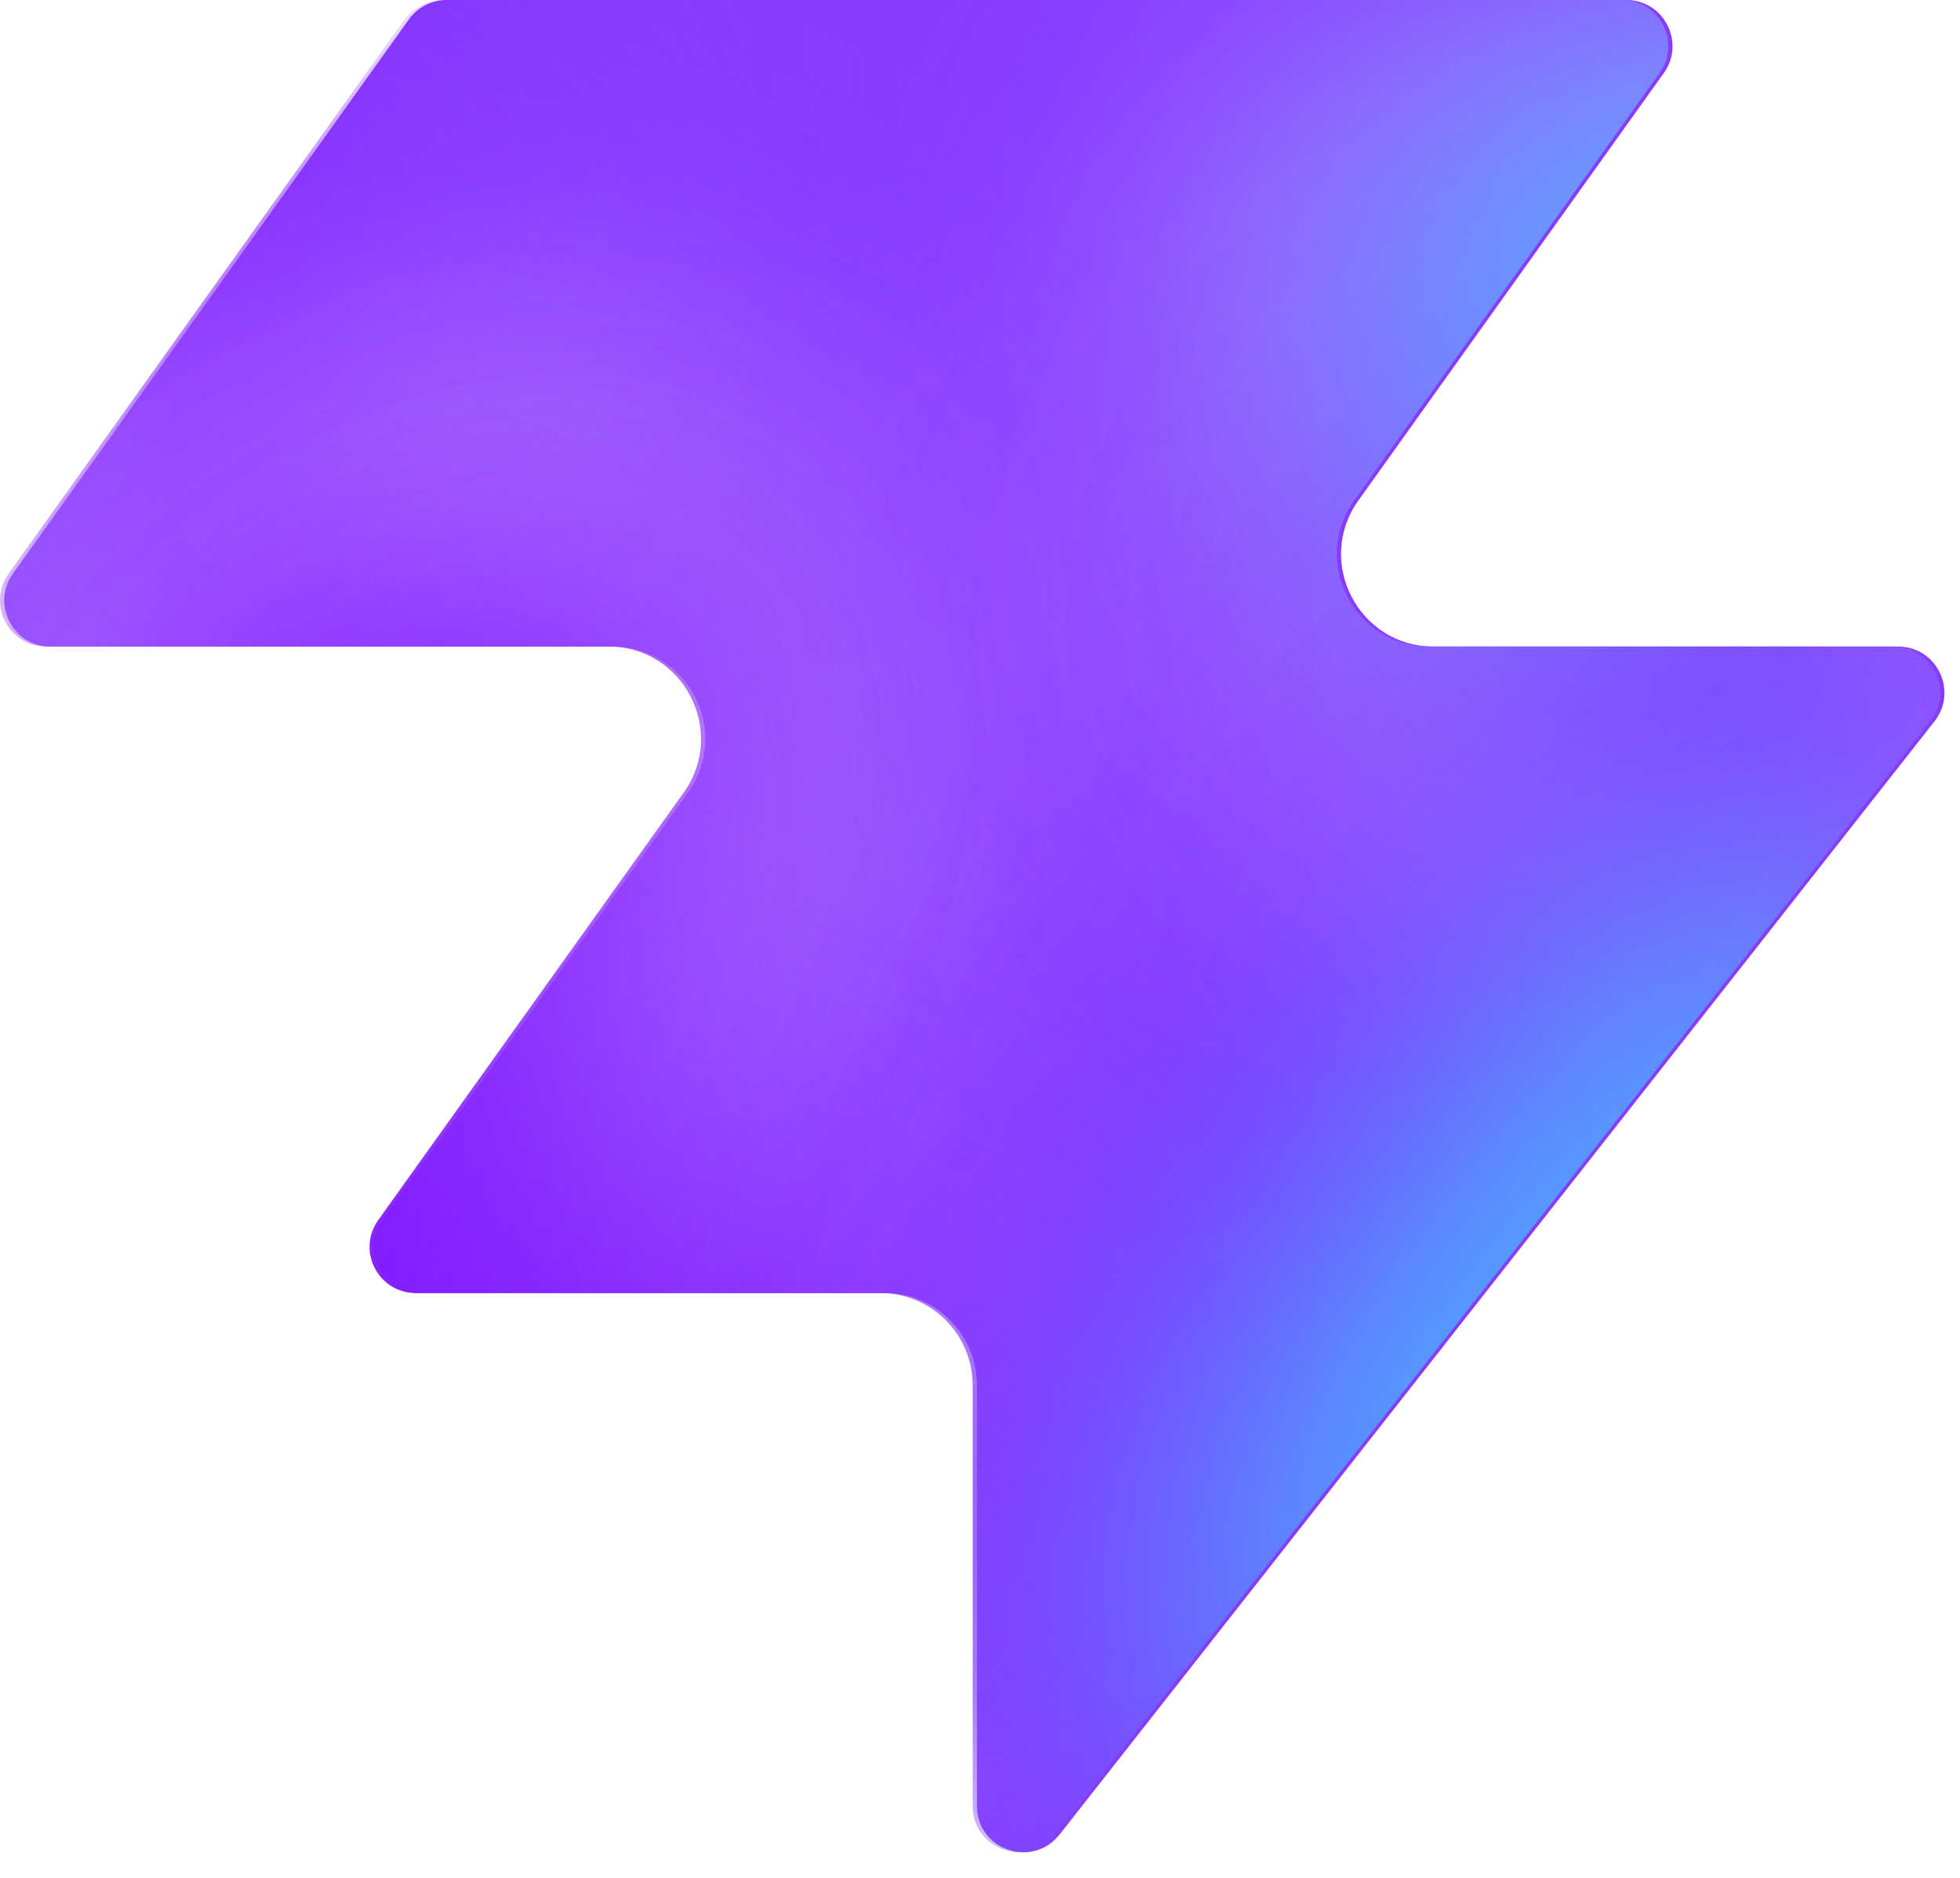
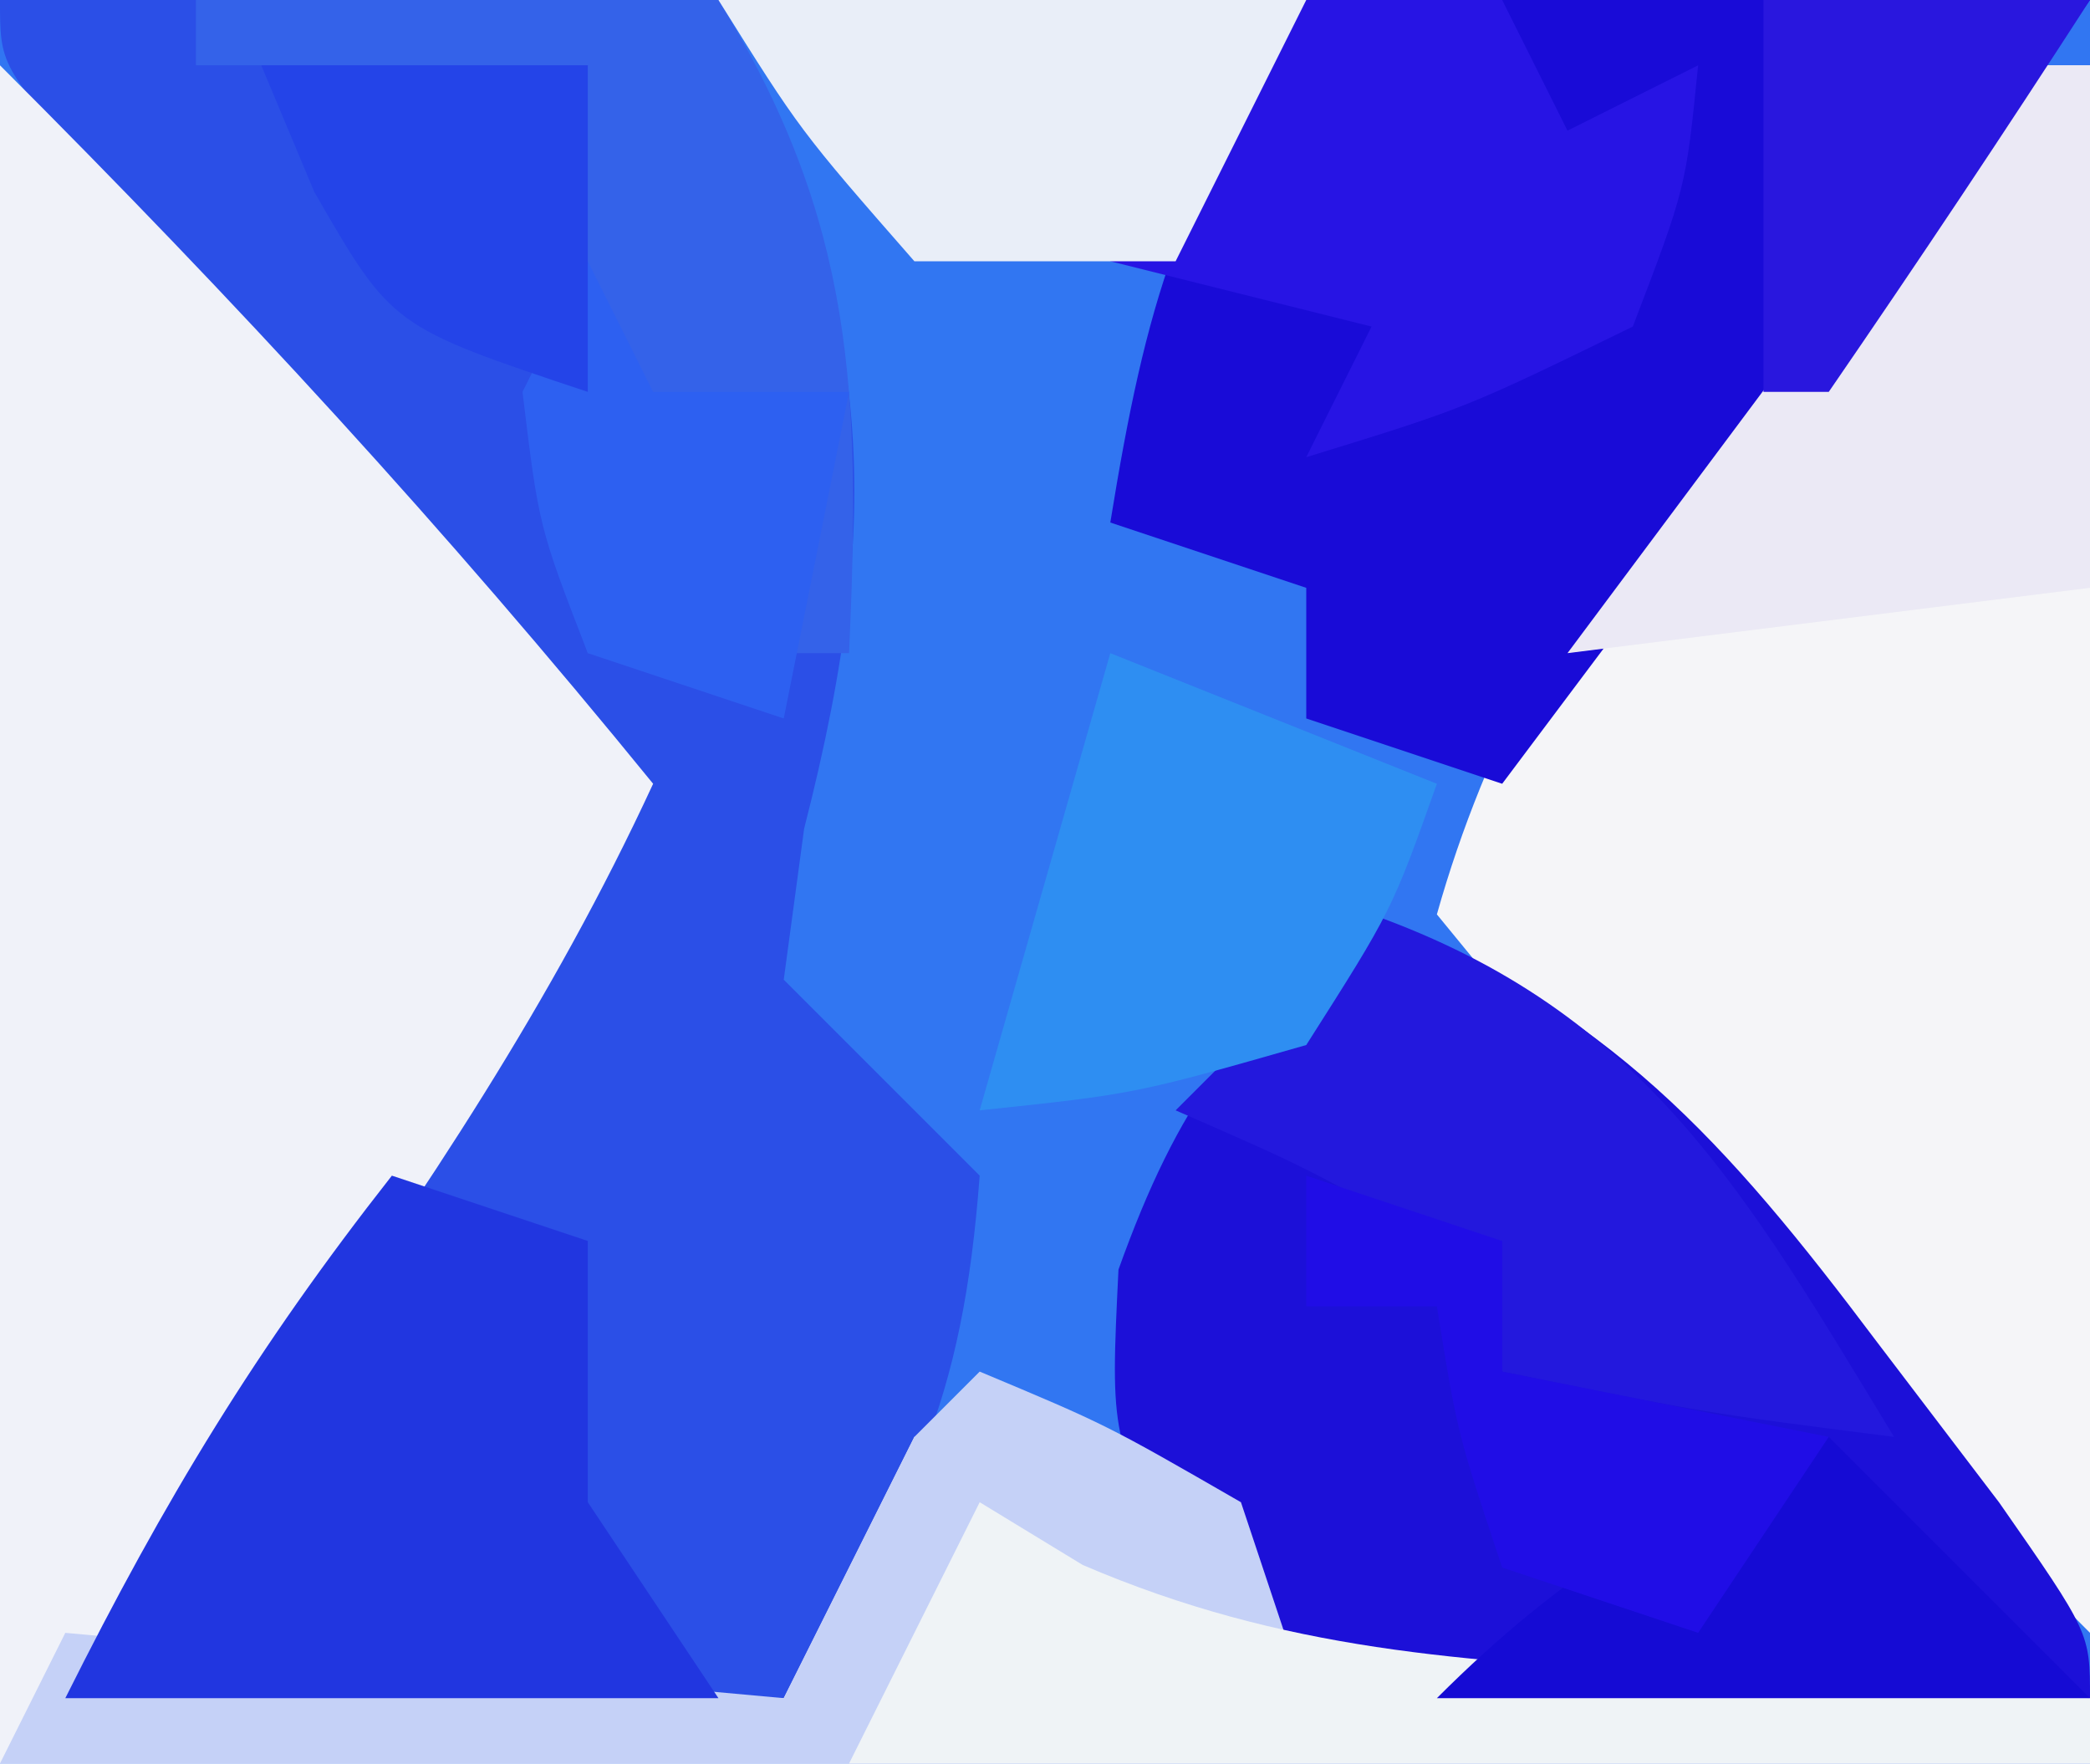
- <svg xmlns="http://www.w3.org/2000/svg" width="48" height="46" fill="none" viewBox="0 0 48 46">
-   <path fill="#863bff" d="M25.946 44.938c-.664.845-2.021.375-2.021-.698V33.937a2.26 2.26 0 0 0-2.262-2.262H10.287c-.92 0-1.456-1.04-.92-1.788l7.48-10.471c1.07-1.497 0-3.578-1.842-3.578H1.237c-.92 0-1.456-1.04-.92-1.788L10.013.474c.214-.297.556-.474.92-.474h28.894c.92 0 1.456 1.04.92 1.788l-7.48 10.471c-1.07 1.498 0 3.579 1.842 3.579h11.377c.943 0 1.473 1.088.89 1.83L25.947 44.94z" style="fill:#863bff;fill:color(display-p3 .525 .23 1);fill-opacity:1" />
-   <mask id="a" width="48" height="46" x="0" y="0" maskUnits="userSpaceOnUse" style="mask-type:alpha">
-     <path fill="#000" d="M25.842 44.938c-.664.844-2.021.375-2.021-.698V33.937a2.26 2.26 0 0 0-2.262-2.262H10.183c-.92 0-1.456-1.04-.92-1.788l7.48-10.471c1.07-1.498 0-3.579-1.842-3.579H1.133c-.92 0-1.456-1.04-.92-1.787L9.91.473c.214-.297.556-.474.92-.474h28.894c.92 0 1.456 1.04.92 1.788l-7.48 10.471c-1.07 1.498 0 3.578 1.842 3.578h11.377c.943 0 1.473 1.088.89 1.832L25.843 44.94z" style="fill:#000;fill-opacity:1" />
-   </mask>
-   <g mask="url(#a)">
-     <g filter="url(#b)">
-       <ellipse cx="5.508" cy="14.704" fill="#ede6ff" rx="5.508" ry="14.704" style="fill:#ede6ff;fill:color(display-p3 .927 .903 1);fill-opacity:1" transform="matrix(.00324 1 1 -.00324 -4.47 31.516)" />
-     </g>
-     <g filter="url(#c)">
-       <ellipse cx="10.399" cy="29.851" fill="#ede6ff" rx="10.399" ry="29.851" style="fill:#ede6ff;fill:color(display-p3 .927 .903 1);fill-opacity:1" transform="matrix(.00324 1 1 -.00324 -39.328 7.883)" />
-     </g>
-     <g filter="url(#d)">
-       <ellipse cx="5.508" cy="30.487" fill="#7e14ff" rx="5.508" ry="30.487" style="fill:#7e14ff;fill:color(display-p3 .492 .077 1);fill-opacity:1" transform="rotate(89.814 -25.913 -14.639)scale(1 -1)" />
-     </g>
-     <g filter="url(#e)">
-       <ellipse cx="5.508" cy="30.599" fill="#7e14ff" rx="5.508" ry="30.599" style="fill:#7e14ff;fill:color(display-p3 .492 .077 1);fill-opacity:1" transform="rotate(89.814 -32.644 -3.334)scale(1 -1)" />
-     </g>
-     <g filter="url(#f)">
-       <ellipse cx="5.508" cy="30.599" fill="#7e14ff" rx="5.508" ry="30.599" style="fill:#7e14ff;fill:color(display-p3 .492 .077 1);fill-opacity:1" transform="matrix(.00324 1 1 -.00324 -34.34 30.47)" />
-     </g>
-     <g filter="url(#g)">
-       <ellipse cx="14.072" cy="22.078" fill="#ede6ff" rx="14.072" ry="22.078" style="fill:#ede6ff;fill:color(display-p3 .927 .903 1);fill-opacity:1" transform="rotate(93.35 24.506 48.493)scale(-1 1)" />
-     </g>
-     <g filter="url(#h)">
-       <ellipse cx="3.47" cy="21.501" fill="#7e14ff" rx="3.47" ry="21.501" style="fill:#7e14ff;fill:color(display-p3 .492 .077 1);fill-opacity:1" transform="rotate(89.009 28.708 47.59)scale(-1 1)" />
-     </g>
-     <g filter="url(#i)">
-       <ellipse cx="3.47" cy="21.501" fill="#7e14ff" rx="3.47" ry="21.501" style="fill:#7e14ff;fill:color(display-p3 .492 .077 1);fill-opacity:1" transform="rotate(89.009 28.708 47.59)scale(-1 1)" />
-     </g>
-     <g filter="url(#j)">
-       <ellipse cx=".387" cy="8.972" fill="#7e14ff" rx="4.407" ry="29.108" style="fill:#7e14ff;fill:color(display-p3 .492 .077 1);fill-opacity:1" transform="rotate(39.51 .387 8.972)" />
-     </g>
-     <g filter="url(#k)">
-       <ellipse cx="47.523" cy="-6.092" fill="#7e14ff" rx="4.407" ry="29.108" style="fill:#7e14ff;fill:color(display-p3 .492 .077 1);fill-opacity:1" transform="rotate(37.892 47.523 -6.092)" />
-     </g>
-     <g filter="url(#l)">
-       <ellipse cx="41.412" cy="6.333" fill="#47bfff" rx="5.971" ry="9.665" style="fill:#47bfff;fill:color(display-p3 .28 .748 1);fill-opacity:1" transform="rotate(37.892 41.412 6.333)" />
-     </g>
-     <g filter="url(#m)">
-       <ellipse cx="-1.879" cy="38.332" fill="#7e14ff" rx="4.407" ry="29.108" style="fill:#7e14ff;fill:color(display-p3 .492 .077 1);fill-opacity:1" transform="rotate(37.892 -1.88 38.332)" />
-     </g>
-     <g filter="url(#n)">
-       <ellipse cx="-1.879" cy="38.332" fill="#7e14ff" rx="4.407" ry="29.108" style="fill:#7e14ff;fill:color(display-p3 .492 .077 1);fill-opacity:1" transform="rotate(37.892 -1.88 38.332)" />
-     </g>
-     <g filter="url(#o)">
-       <ellipse cx="35.651" cy="29.907" fill="#7e14ff" rx="4.407" ry="29.108" style="fill:#7e14ff;fill:color(display-p3 .492 .077 1);fill-opacity:1" transform="rotate(37.892 35.651 29.907)" />
-     </g>
-     <g filter="url(#p)">
-       <ellipse cx="38.418" cy="32.4" fill="#47bfff" rx="5.971" ry="15.297" style="fill:#47bfff;fill:color(display-p3 .28 .748 1);fill-opacity:1" transform="rotate(37.892 38.418 32.4)" />
-     </g>
-   </g>
-   <defs>
-     <filter id="b" width="60.045" height="41.654" x="-19.77" y="16.149" color-interpolation-filters="sRGB" filterUnits="userSpaceOnUse">
-       <feFlood flood-opacity="0" result="BackgroundImageFix" />
-       <feBlend in="SourceGraphic" in2="BackgroundImageFix" result="shape" />
-       <feGaussianBlur result="effect1_foregroundBlur_2002_17158" stdDeviation="7.659" />
-     </filter>
-     <filter id="c" width="90.34" height="51.437" x="-54.613" y="-7.533" color-interpolation-filters="sRGB" filterUnits="userSpaceOnUse">
-       <feFlood flood-opacity="0" result="BackgroundImageFix" />
-       <feBlend in="SourceGraphic" in2="BackgroundImageFix" result="shape" />
-       <feGaussianBlur result="effect1_foregroundBlur_2002_17158" stdDeviation="7.659" />
-     </filter>
-     <filter id="d" width="79.355" height="29.4" x="-49.64" y="2.03" color-interpolation-filters="sRGB" filterUnits="userSpaceOnUse">
-       <feFlood flood-opacity="0" result="BackgroundImageFix" />
-       <feBlend in="SourceGraphic" in2="BackgroundImageFix" result="shape" />
-       <feGaussianBlur result="effect1_foregroundBlur_2002_17158" stdDeviation="4.596" />
-     </filter>
-     <filter id="e" width="79.579" height="29.4" x="-45.045" y="20.029" color-interpolation-filters="sRGB" filterUnits="userSpaceOnUse">
-       <feFlood flood-opacity="0" result="BackgroundImageFix" />
-       <feBlend in="SourceGraphic" in2="BackgroundImageFix" result="shape" />
-       <feGaussianBlur result="effect1_foregroundBlur_2002_17158" stdDeviation="4.596" />
-     </filter>
-     <filter id="f" width="79.579" height="29.4" x="-43.513" y="21.178" color-interpolation-filters="sRGB" filterUnits="userSpaceOnUse">
-       <feFlood flood-opacity="0" result="BackgroundImageFix" />
-       <feBlend in="SourceGraphic" in2="BackgroundImageFix" result="shape" />
-       <feGaussianBlur result="effect1_foregroundBlur_2002_17158" stdDeviation="4.596" />
-     </filter>
-     <filter id="g" width="74.749" height="58.852" x="15.756" y="-17.901" color-interpolation-filters="sRGB" filterUnits="userSpaceOnUse">
-       <feFlood flood-opacity="0" result="BackgroundImageFix" />
-       <feBlend in="SourceGraphic" in2="BackgroundImageFix" result="shape" />
-       <feGaussianBlur result="effect1_foregroundBlur_2002_17158" stdDeviation="7.659" />
-     </filter>
-     <filter id="h" width="61.377" height="25.362" x="23.548" y="2.284" color-interpolation-filters="sRGB" filterUnits="userSpaceOnUse">
-       <feFlood flood-opacity="0" result="BackgroundImageFix" />
-       <feBlend in="SourceGraphic" in2="BackgroundImageFix" result="shape" />
-       <feGaussianBlur result="effect1_foregroundBlur_2002_17158" stdDeviation="4.596" />
-     </filter>
-     <filter id="i" width="61.377" height="25.362" x="23.548" y="2.284" color-interpolation-filters="sRGB" filterUnits="userSpaceOnUse">
-       <feFlood flood-opacity="0" result="BackgroundImageFix" />
-       <feBlend in="SourceGraphic" in2="BackgroundImageFix" result="shape" />
-       <feGaussianBlur result="effect1_foregroundBlur_2002_17158" stdDeviation="4.596" />
-     </filter>
-     <filter id="j" width="56.045" height="63.649" x="-27.636" y="-22.853" color-interpolation-filters="sRGB" filterUnits="userSpaceOnUse">
-       <feFlood flood-opacity="0" result="BackgroundImageFix" />
-       <feBlend in="SourceGraphic" in2="BackgroundImageFix" result="shape" />
-       <feGaussianBlur result="effect1_foregroundBlur_2002_17158" stdDeviation="4.596" />
-     </filter>
-     <filter id="k" width="54.814" height="64.646" x="20.116" y="-38.415" color-interpolation-filters="sRGB" filterUnits="userSpaceOnUse">
-       <feFlood flood-opacity="0" result="BackgroundImageFix" />
-       <feBlend in="SourceGraphic" in2="BackgroundImageFix" result="shape" />
-       <feGaussianBlur result="effect1_foregroundBlur_2002_17158" stdDeviation="4.596" />
-     </filter>
-     <filter id="l" width="33.541" height="35.313" x="24.641" y="-11.323" color-interpolation-filters="sRGB" filterUnits="userSpaceOnUse">
-       <feFlood flood-opacity="0" result="BackgroundImageFix" />
-       <feBlend in="SourceGraphic" in2="BackgroundImageFix" result="shape" />
-       <feGaussianBlur result="effect1_foregroundBlur_2002_17158" stdDeviation="4.596" />
-     </filter>
-     <filter id="m" width="54.814" height="64.646" x="-29.286" y="6.009" color-interpolation-filters="sRGB" filterUnits="userSpaceOnUse">
-       <feFlood flood-opacity="0" result="BackgroundImageFix" />
-       <feBlend in="SourceGraphic" in2="BackgroundImageFix" result="shape" />
-       <feGaussianBlur result="effect1_foregroundBlur_2002_17158" stdDeviation="4.596" />
-     </filter>
-     <filter id="n" width="54.814" height="64.646" x="-29.286" y="6.009" color-interpolation-filters="sRGB" filterUnits="userSpaceOnUse">
-       <feFlood flood-opacity="0" result="BackgroundImageFix" />
-       <feBlend in="SourceGraphic" in2="BackgroundImageFix" result="shape" />
-       <feGaussianBlur result="effect1_foregroundBlur_2002_17158" stdDeviation="4.596" />
-     </filter>
-     <filter id="o" width="54.814" height="64.646" x="8.244" y="-2.416" color-interpolation-filters="sRGB" filterUnits="userSpaceOnUse">
-       <feFlood flood-opacity="0" result="BackgroundImageFix" />
-       <feBlend in="SourceGraphic" in2="BackgroundImageFix" result="shape" />
-       <feGaussianBlur result="effect1_foregroundBlur_2002_17158" stdDeviation="4.596" />
-     </filter>
-     <filter id="p" width="39.409" height="43.623" x="18.713" y="10.588" color-interpolation-filters="sRGB" filterUnits="userSpaceOnUse">
-       <feFlood flood-opacity="0" result="BackgroundImageFix" />
-       <feBlend in="SourceGraphic" in2="BackgroundImageFix" result="shape" />
-       <feGaussianBlur result="effect1_foregroundBlur_2002_17158" stdDeviation="4.596" />
-     </filter>
-   </defs>
+ <svg xmlns="http://www.w3.org/2000/svg" version="1.1" width="32" height="27">
+   <path d="M0 0 C10.56 0 21.12 0 32 0 C32 8.91 32 17.82 32 27 C21.44 27 10.88 27 0 27 C0 18.09 0 9.18 0 0 Z " fill="#3176F2" transform="translate(0,0)" />
+   <path d="M0 0 C3.63 0 7.26 0 11 0 C13.337 4.674 13.602 7.648 12.312 12.688 C12.158 13.832 12.158 13.832 12 15 C12.495 15.495 12.99 15.99 13.5 16.5 C13.995 16.995 14.49 17.49 15 18 C14.739 21.48 13.966 23.051 12 26 C9.398 26.293 9.398 26.293 6.375 26.188 C4.871 26.147 4.871 26.147 3.336 26.105 C2.565 26.071 1.794 26.036 1 26 C2.391 22.938 4.081 20.621 6.25 18.062 C8.605 15.117 8.605 15.117 8.812 11.5 C6.548 8.377 4.073 5.508 1.461 2.672 C0 1 0 1 0 0 Z " fill="#2B4FE7" transform="translate(0,0)" />
+   <path d="M0 0 C3.628 3.628 6.794 7.062 10 11 C8.452 14.347 6.509 17.247 4.375 20.25 C3.743 21.142 3.112 22.034 2.461 22.953 C1.979 23.629 1.497 24.304 1 25 C4.63 25 8.26 25 12 25 C12.66 23.68 13.32 22.36 14 21 C15.32 21 16.64 21 18 21 C18.66 22.32 19.32 23.64 20 25 C23.96 25 27.92 25 32 25 C32 25.33 32 25.66 32 26 C21.44 26 10.88 26 0 26 C0 17.42 0 8.84 0 0 Z " fill="#F0F2F9" transform="translate(0,1)" />
+   <path d="M0 0 C0.33 0 0.66 0 1 0 C1 7.92 1 15.84 1 24 C-2.628 20.372 -5.794 16.938 -9 13 C-7.498 7.66 -3.825 3.864 0 0 Z " fill="#F5F5F8" transform="translate(31,1)" />
+   <path d="M0 0 C3.643 1.475 5.408 3.445 7.75 6.562 C8.364 7.368 8.977 8.174 9.609 9.004 C11 11 11 11 11 12 C9.064 12.108 7.126 12.186 5.188 12.25 C3.569 12.32 3.569 12.32 1.918 12.391 C-1 12 -1 12 -2.895 10.145 C-4 8 -4 8 -3.875 5.438 C-2.96 2.887 -2.067 1.708 0 0 Z " fill="#1C10D8" transform="translate(21,14)" />
+   <path d="M0 0 C2.82 -0.293 2.82 -0.293 6.125 -0.188 C7.769 -0.147 7.769 -0.147 9.445 -0.105 C10.288 -0.071 11.131 -0.036 12 0 C9 4 6 8 3 12 C2.01 11.67 1.02 11.34 0 11 C0 10.34 0 9.68 0 9 C-0.99 8.67 -1.98 8.34 -3 8 C-2.453 4.625 -1.945 2.918 0 0 Z " fill="#190BD7" transform="translate(20,0)" />
+   <path d="M0 0 C1.938 0.812 1.938 0.812 4 2 C4.33 2.99 4.66 3.98 5 5 C8.96 5 12.92 5 17 5 C17 5.33 17 5.66 17 6 C6.44 6 -4.12 6 -15 6 C-14.67 5.34 -14.34 4.68 -14 4 C-10.37 4.33 -6.74 4.66 -3 5 C-2.34 3.68 -1.68 2.36 -1 1 C-0.67 0.67 -0.34 0.34 0 0 Z " fill="#C5D1F7" transform="translate(15,21)" />
+   <path d="M0 0 C0.99 0.33 1.98 0.66 3 1 C3 2.32 3 3.64 3 5 C3.99 6.485 3.99 6.485 5 8 C1.7 8 -1.6 8 -5 8 C-3.475 4.95 -2.071 2.636 0 0 Z " fill="#2136E0" transform="translate(6,18)" />
+   <path d="M0 0 C2.64 0 5.28 0 8 0 C10.094 3.402 10.179 6.053 10 10 C8.68 10 7.36 10 6 10 C4.892 6.675 5.155 4.378 6 1 C4.02 1 2.04 1 0 1 C0 0.67 0 0.34 0 0 Z " fill="#3462E9" transform="translate(3,0)" />
+   <path d="M0 0 C4.206 1.502 5.739 4.286 8 8 C5.062 7.625 5.062 7.625 2 7 C1.67 6.34 1.34 5.68 1 5 C-1.017 3.866 -1.017 3.866 -3 3 C-2.01 2.01 -1.02 1.02 0 0 Z " fill="#2318DD" transform="translate(21,14)" />
+   <path d="M0 0 C0.33 0 0.66 0 1 0 C1 2.64 1 5.28 1 8 C-1.64 8.33 -4.28 8.66 -7 9 C-6.022 7.687 -5.042 6.374 -4.062 5.062 C-3.517 4.332 -2.972 3.601 -2.41 2.848 C-1 1 -1 1 0 0 Z " fill="#EBE9F5" transform="translate(31,1)" />
+   <path d="M0 0 C2.475 0.99 2.475 0.99 5 2 C4.312 3.938 4.312 3.938 3 6 C0.375 6.75 0.375 6.75 -2 7 C-1.34 4.69 -0.68 2.38 0 0 Z " fill="#2E8EF2" transform="translate(17,10)" />
+   <path d="M0 0 C0.99 0 1.98 0 3 0 C3.33 0.66 3.66 1.32 4 2 C4.66 1.67 5.32 1.34 6 1 C5.812 2.875 5.812 2.875 5 5 C2.438 6.25 2.438 6.25 0 7 C0.33 6.34 0.66 5.68 1 5 C-0.32 4.67 -1.64 4.34 -3 4 C-1.688 2 -1.688 2 0 0 Z " fill="#2714E4" transform="translate(20,0)" />
+   <path d="M0 0 C2.97 0 5.94 0 9 0 C8.34 1.32 7.68 2.64 7 4 C5.68 4 4.36 4 3 4 C1.25 2 1.25 2 0 0 Z " fill="#E9EEF8" transform="translate(11,0)" />
+   <path d="M0 0 C0.781 0.476 0.781 0.476 1.578 0.961 C4.674 2.289 7.394 2.424 10.75 2.625 C12.506 2.737 12.506 2.737 14.297 2.852 C15.635 2.925 15.635 2.925 17 3 C17 3.33 17 3.66 17 4 C10.73 4 4.46 4 -2 4 C-1.34 2.68 -0.68 1.36 0 0 Z " fill="#EFF3F6" transform="translate(15,23)" />
+   <path d="M0 0 C1.32 1.32 2.64 2.64 4 4 C0.7 4 -2.6 4 -6 4 C-4.048 2.048 -2.468 1.152 0 0 Z " fill="#150BD4" transform="translate(28,22)" />
+   <path d="M0 0 C0.99 0.33 1.98 0.66 3 1 C3 1.66 3 2.32 3 3 C4.65 3.33 6.3 3.66 8 4 C7.01 5.485 7.01 5.485 6 7 C5.01 6.67 4.02 6.34 3 6 C2.312 3.938 2.312 3.938 2 2 C1.34 2 0.68 2 0 2 C0 1.34 0 0.68 0 0 Z " fill="#200DE6" transform="translate(20,18)" />
+   <path d="M0 0 C0.33 0.66 0.66 1.32 1 2 C1.99 2 2.98 2 4 2 C3.67 3.65 3.34 5.3 3 7 C2.01 6.67 1.02 6.34 0 6 C-0.75 4.062 -0.75 4.062 -1 2 C-0.67 1.34 -0.34 0.68 0 0 Z " fill="#2D60F1" transform="translate(9,4)" />
+   <path d="M0 0 C1.65 0 3.3 0 5 0 C5 1.65 5 3.3 5 5 C2 4 2 4 0.812 1.938 C0.544 1.298 0.276 0.659 0 0 Z " fill="#2444E8" transform="translate(4,1)" />
+   <path d="M0 0 C1.65 0 3.3 0 5 0 C3.696 2.019 2.362 4.019 1 6 C0.67 6 0.34 6 0 6 C0 4.02 0 2.04 0 0 Z " fill="#2917DE" transform="translate(27,0)" />
</svg>
